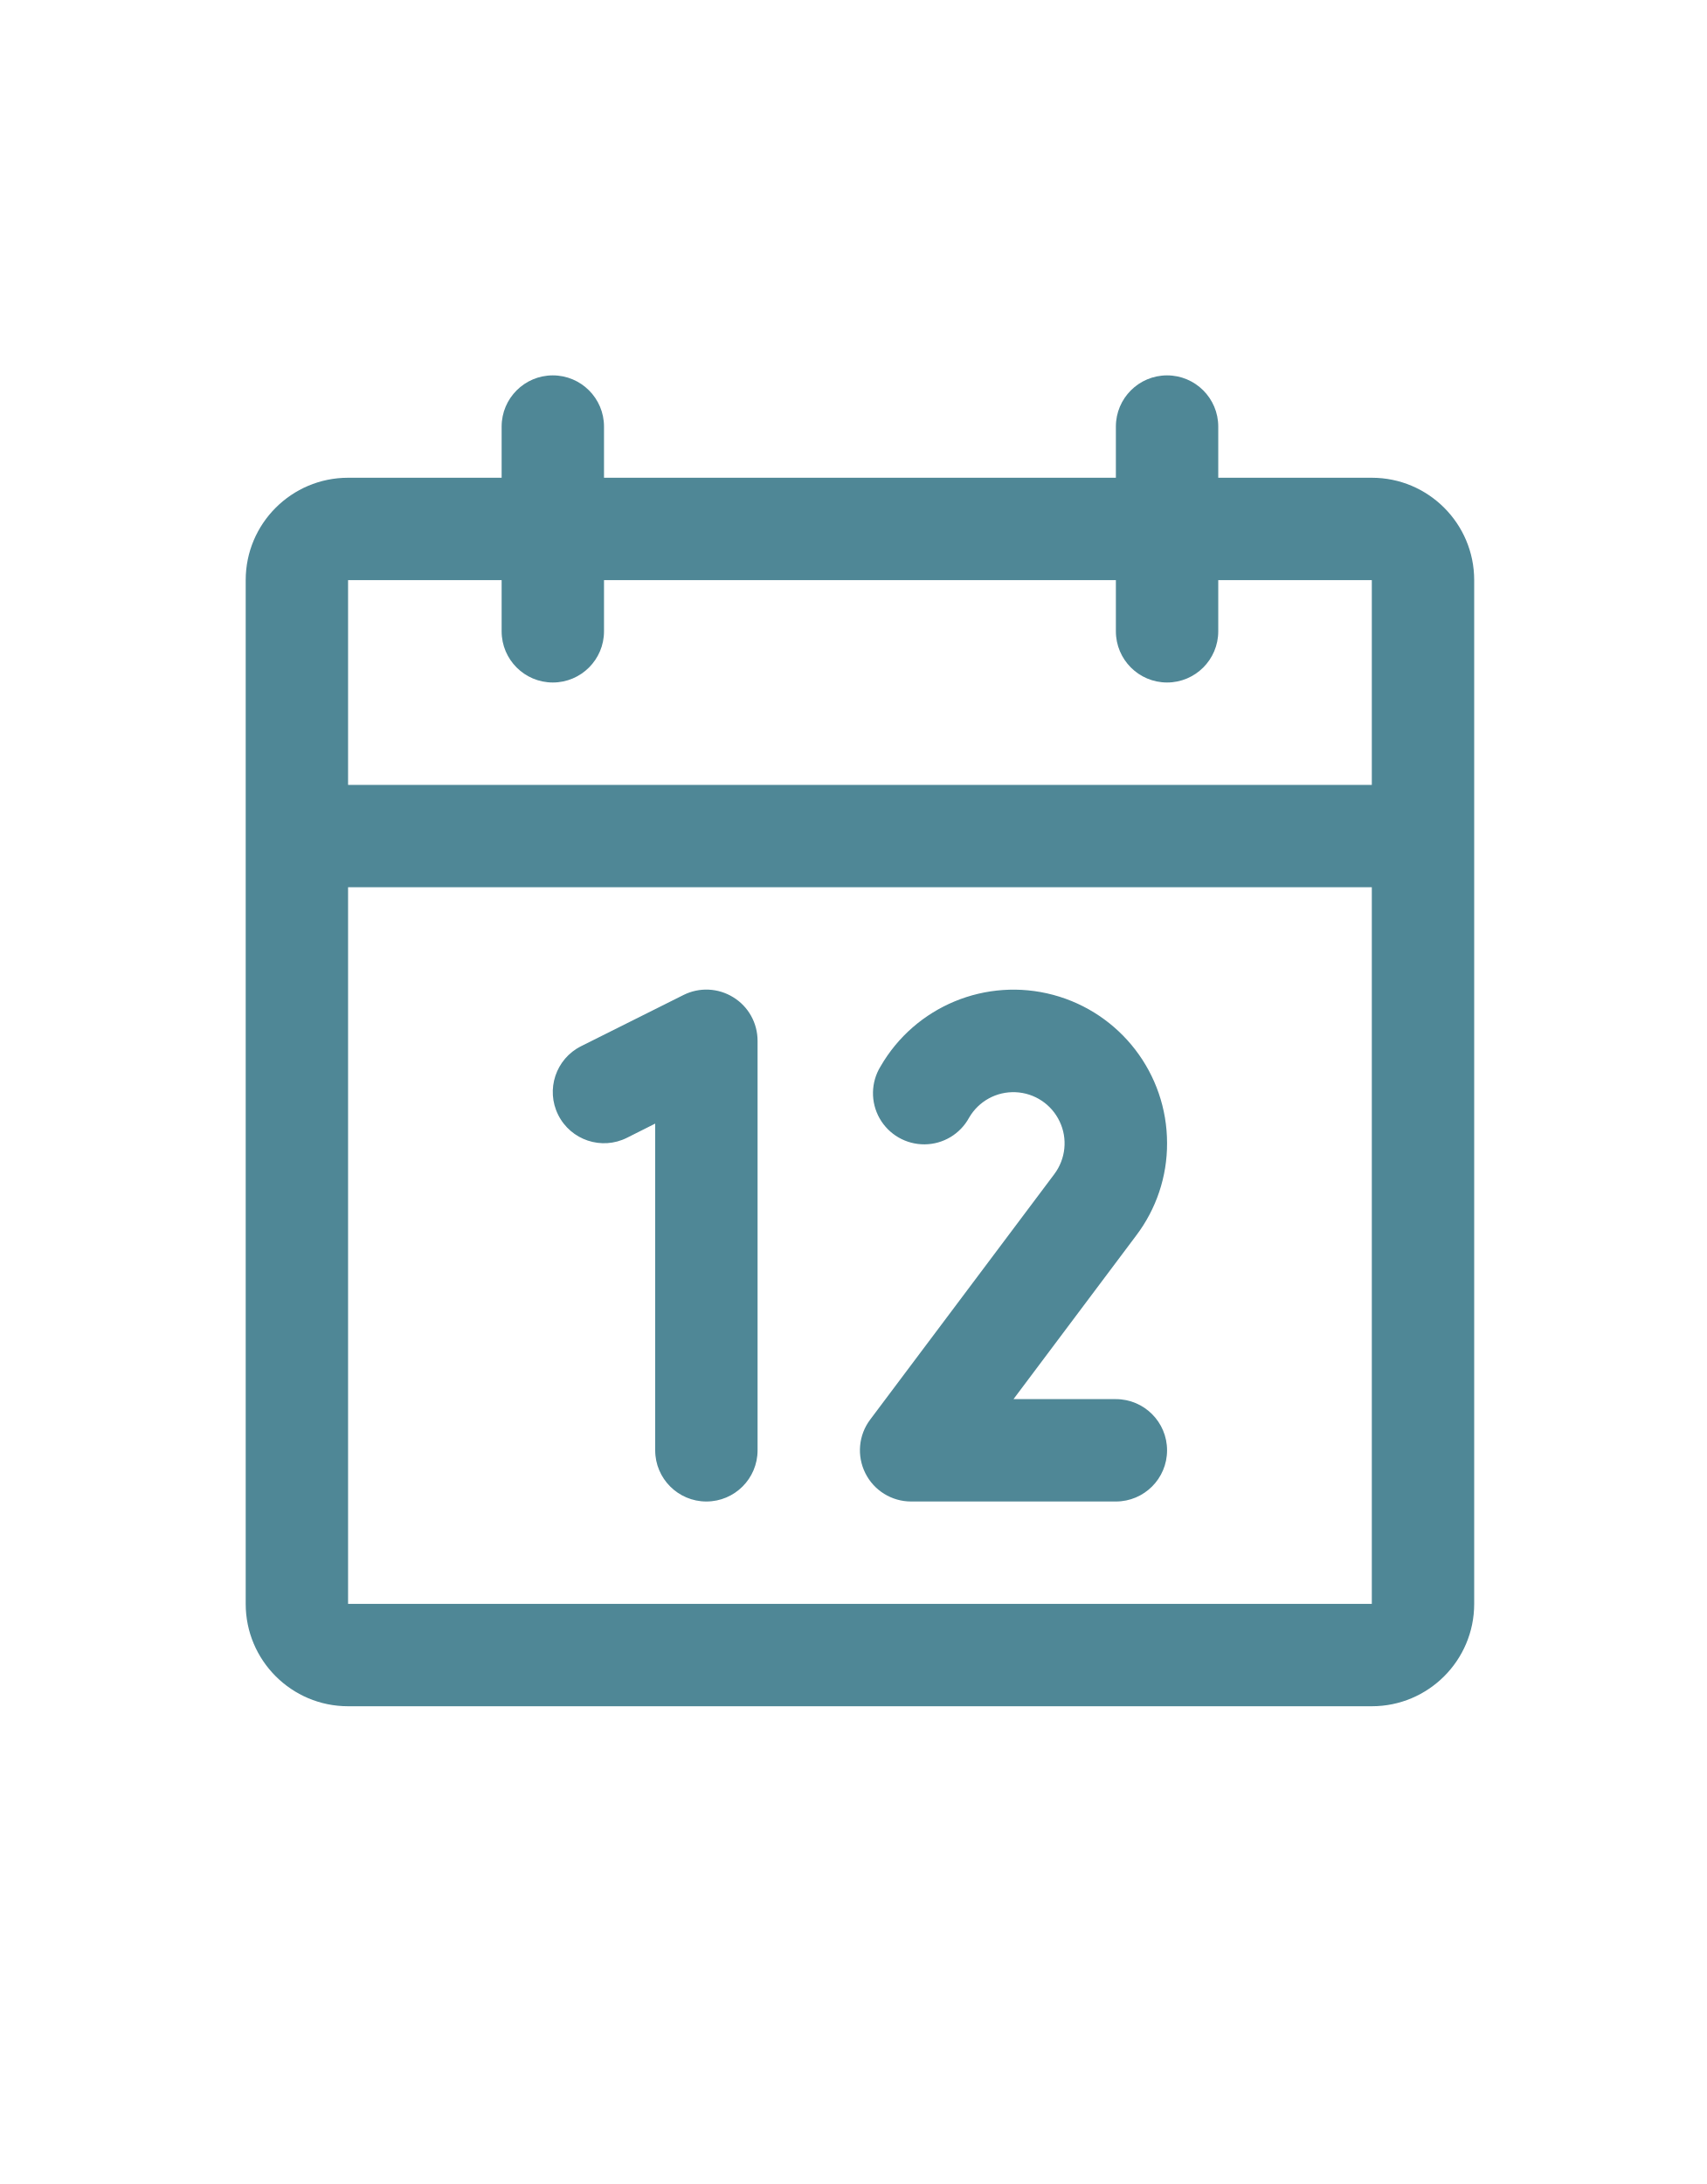
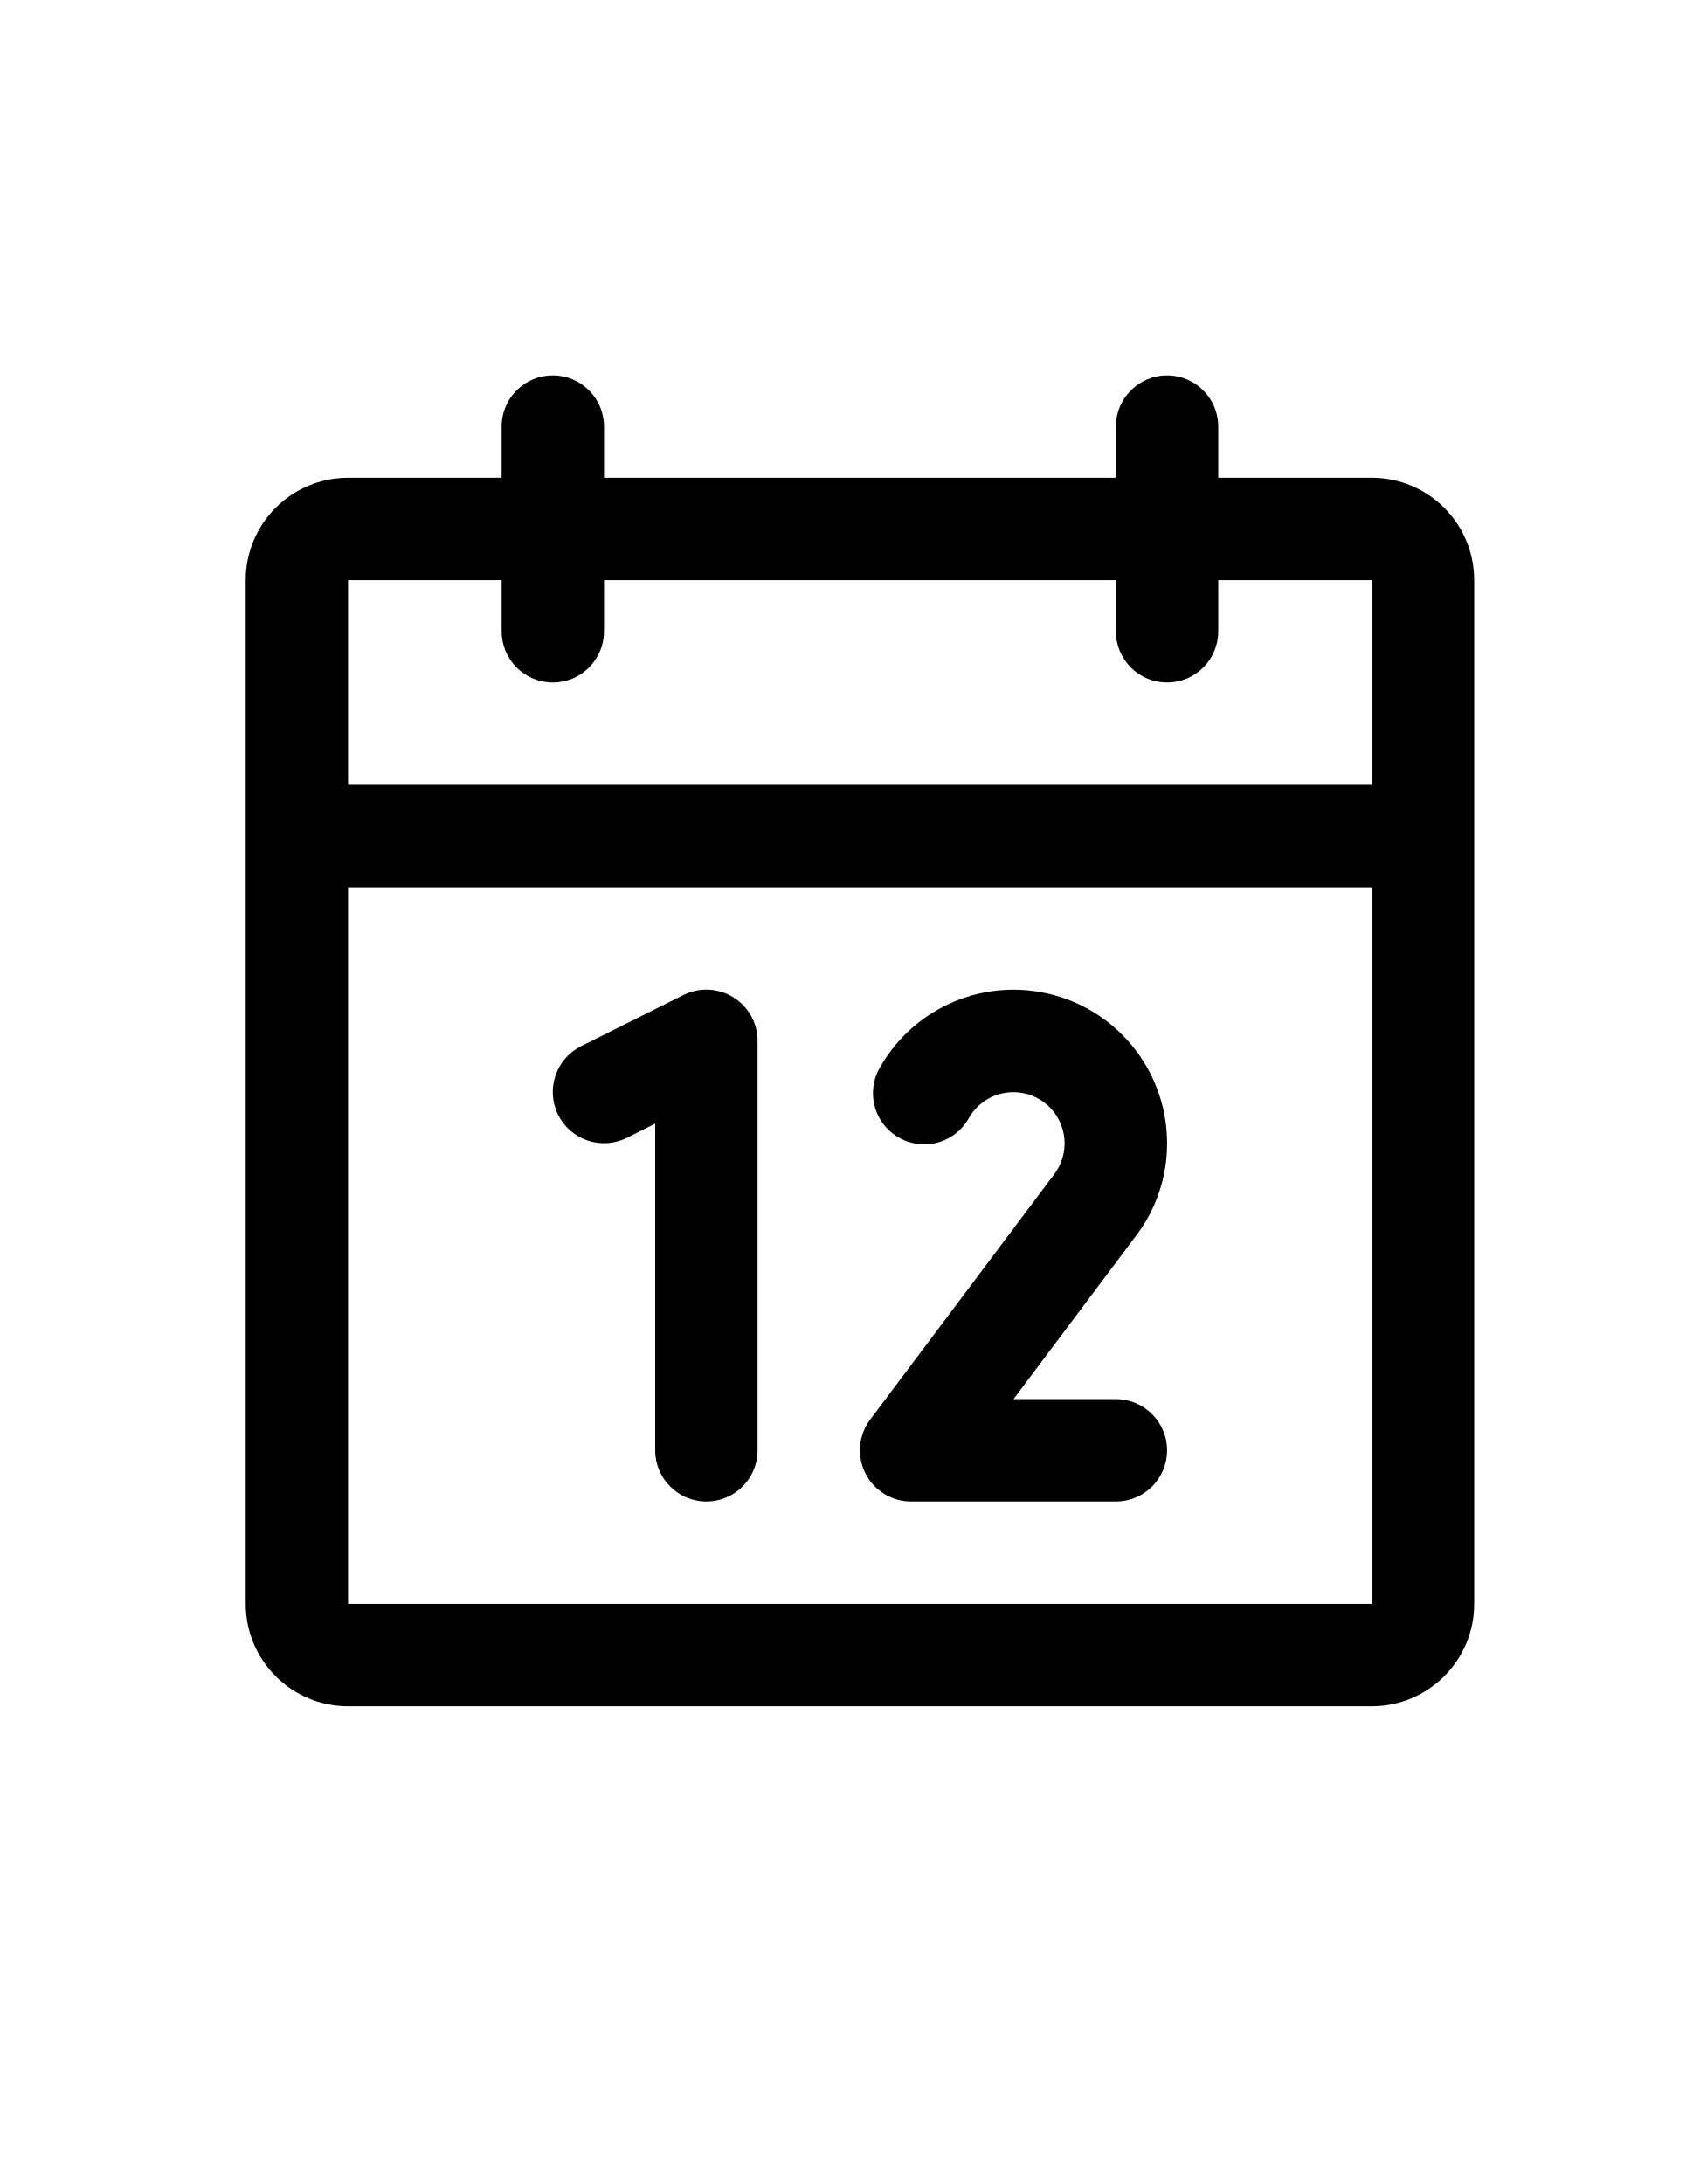
<svg xmlns="http://www.w3.org/2000/svg" width="25" height="32" viewBox="0 0 25 32" fill="none">
-   <path fill-rule="evenodd" clip-rule="evenodd" d="M20.1 7H17.85V6.25C17.85 5.836 17.514 5.5 17.1 5.5C16.686 5.5 16.35 5.836 16.35 6.25V7H8.85V6.25C8.85 5.836 8.514 5.5 8.1 5.5C7.686 5.5 7.35 5.836 7.35 6.25V7H5.1C4.272 7 3.6 7.672 3.6 8.5V23.5C3.6 24.328 4.272 25 5.1 25H20.1C20.928 25 21.6 24.328 21.6 23.5V8.5C21.6 7.672 20.928 7 20.1 7ZM7.35 8.5V9.25C7.35 9.664 7.686 10 8.1 10C8.514 10 8.85 9.664 8.85 9.25V8.5H16.35V9.25C16.35 9.664 16.686 10 17.1 10C17.514 10 17.85 9.664 17.85 9.25V8.5H20.1V11.5H5.1V8.5H7.35ZM20.1 23.5H5.1V13H20.1V23.5ZM11.1 15.25V21.25C11.1 21.664 10.764 22 10.35 22C9.936 22 9.6 21.664 9.6 21.25V16.463L9.186 16.671C8.815 16.857 8.364 16.706 8.179 16.336C7.993 15.965 8.144 15.514 8.514 15.329L10.014 14.579C10.247 14.462 10.523 14.475 10.744 14.612C10.966 14.748 11.1 14.99 11.1 15.25ZM16.646 18.105L14.85 20.5H16.35C16.764 20.5 17.1 20.836 17.1 21.25C17.1 21.664 16.764 22 16.35 22H13.35C13.066 22 12.806 21.84 12.679 21.585C12.552 21.331 12.579 21.027 12.75 20.8L15.448 17.203C15.615 16.98 15.646 16.683 15.526 16.432C15.407 16.18 15.159 16.015 14.88 16.003C14.602 15.991 14.34 16.134 14.2 16.375C14.07 16.615 13.82 16.765 13.548 16.767C13.275 16.769 13.023 16.624 12.888 16.386C12.754 16.149 12.759 15.857 12.902 15.625C13.411 14.743 14.449 14.314 15.432 14.577C16.416 14.841 17.1 15.732 17.1 16.75C17.102 17.239 16.942 17.715 16.646 18.105Z" fill="#4F8796" />
+   <path fill-rule="evenodd" clip-rule="evenodd" d="M20.1 7H17.85V6.25C17.85 5.836 17.514 5.5 17.1 5.5C16.686 5.5 16.35 5.836 16.35 6.25V7H8.85V6.25C8.85 5.836 8.514 5.5 8.1 5.5C7.686 5.5 7.35 5.836 7.35 6.25V7H5.1C4.272 7 3.6 7.672 3.6 8.5V23.5C3.6 24.328 4.272 25 5.1 25H20.1C20.928 25 21.6 24.328 21.6 23.5V8.5C21.6 7.672 20.928 7 20.1 7ZM7.35 8.5V9.25C7.35 9.664 7.686 10 8.1 10C8.514 10 8.85 9.664 8.85 9.25V8.5H16.35V9.25C16.35 9.664 16.686 10 17.1 10C17.514 10 17.85 9.664 17.85 9.25V8.5H20.1V11.5H5.1V8.5H7.35ZM20.1 23.5H5.1V13H20.1V23.5ZM11.1 15.25V21.25C11.1 21.664 10.764 22 10.35 22C9.936 22 9.6 21.664 9.6 21.25V16.463L9.186 16.671C8.815 16.857 8.364 16.706 8.179 16.336C7.993 15.965 8.144 15.514 8.514 15.329L10.014 14.579C10.247 14.462 10.523 14.475 10.744 14.612C10.966 14.748 11.1 14.99 11.1 15.25ZM16.646 18.105L14.85 20.5H16.35C16.764 20.5 17.1 20.836 17.1 21.25C17.1 21.664 16.764 22 16.35 22H13.35C13.066 22 12.806 21.84 12.679 21.585C12.552 21.331 12.579 21.027 12.75 20.8L15.448 17.203C15.615 16.98 15.646 16.683 15.526 16.432C15.407 16.18 15.159 16.015 14.88 16.003C14.602 15.991 14.34 16.134 14.2 16.375C14.07 16.615 13.82 16.765 13.548 16.767C13.275 16.769 13.023 16.624 12.888 16.386C12.754 16.149 12.759 15.857 12.902 15.625C13.411 14.743 14.449 14.314 15.432 14.577C16.416 14.841 17.1 15.732 17.1 16.75C17.102 17.239 16.942 17.715 16.646 18.105Z" fill="#000" />
</svg>
